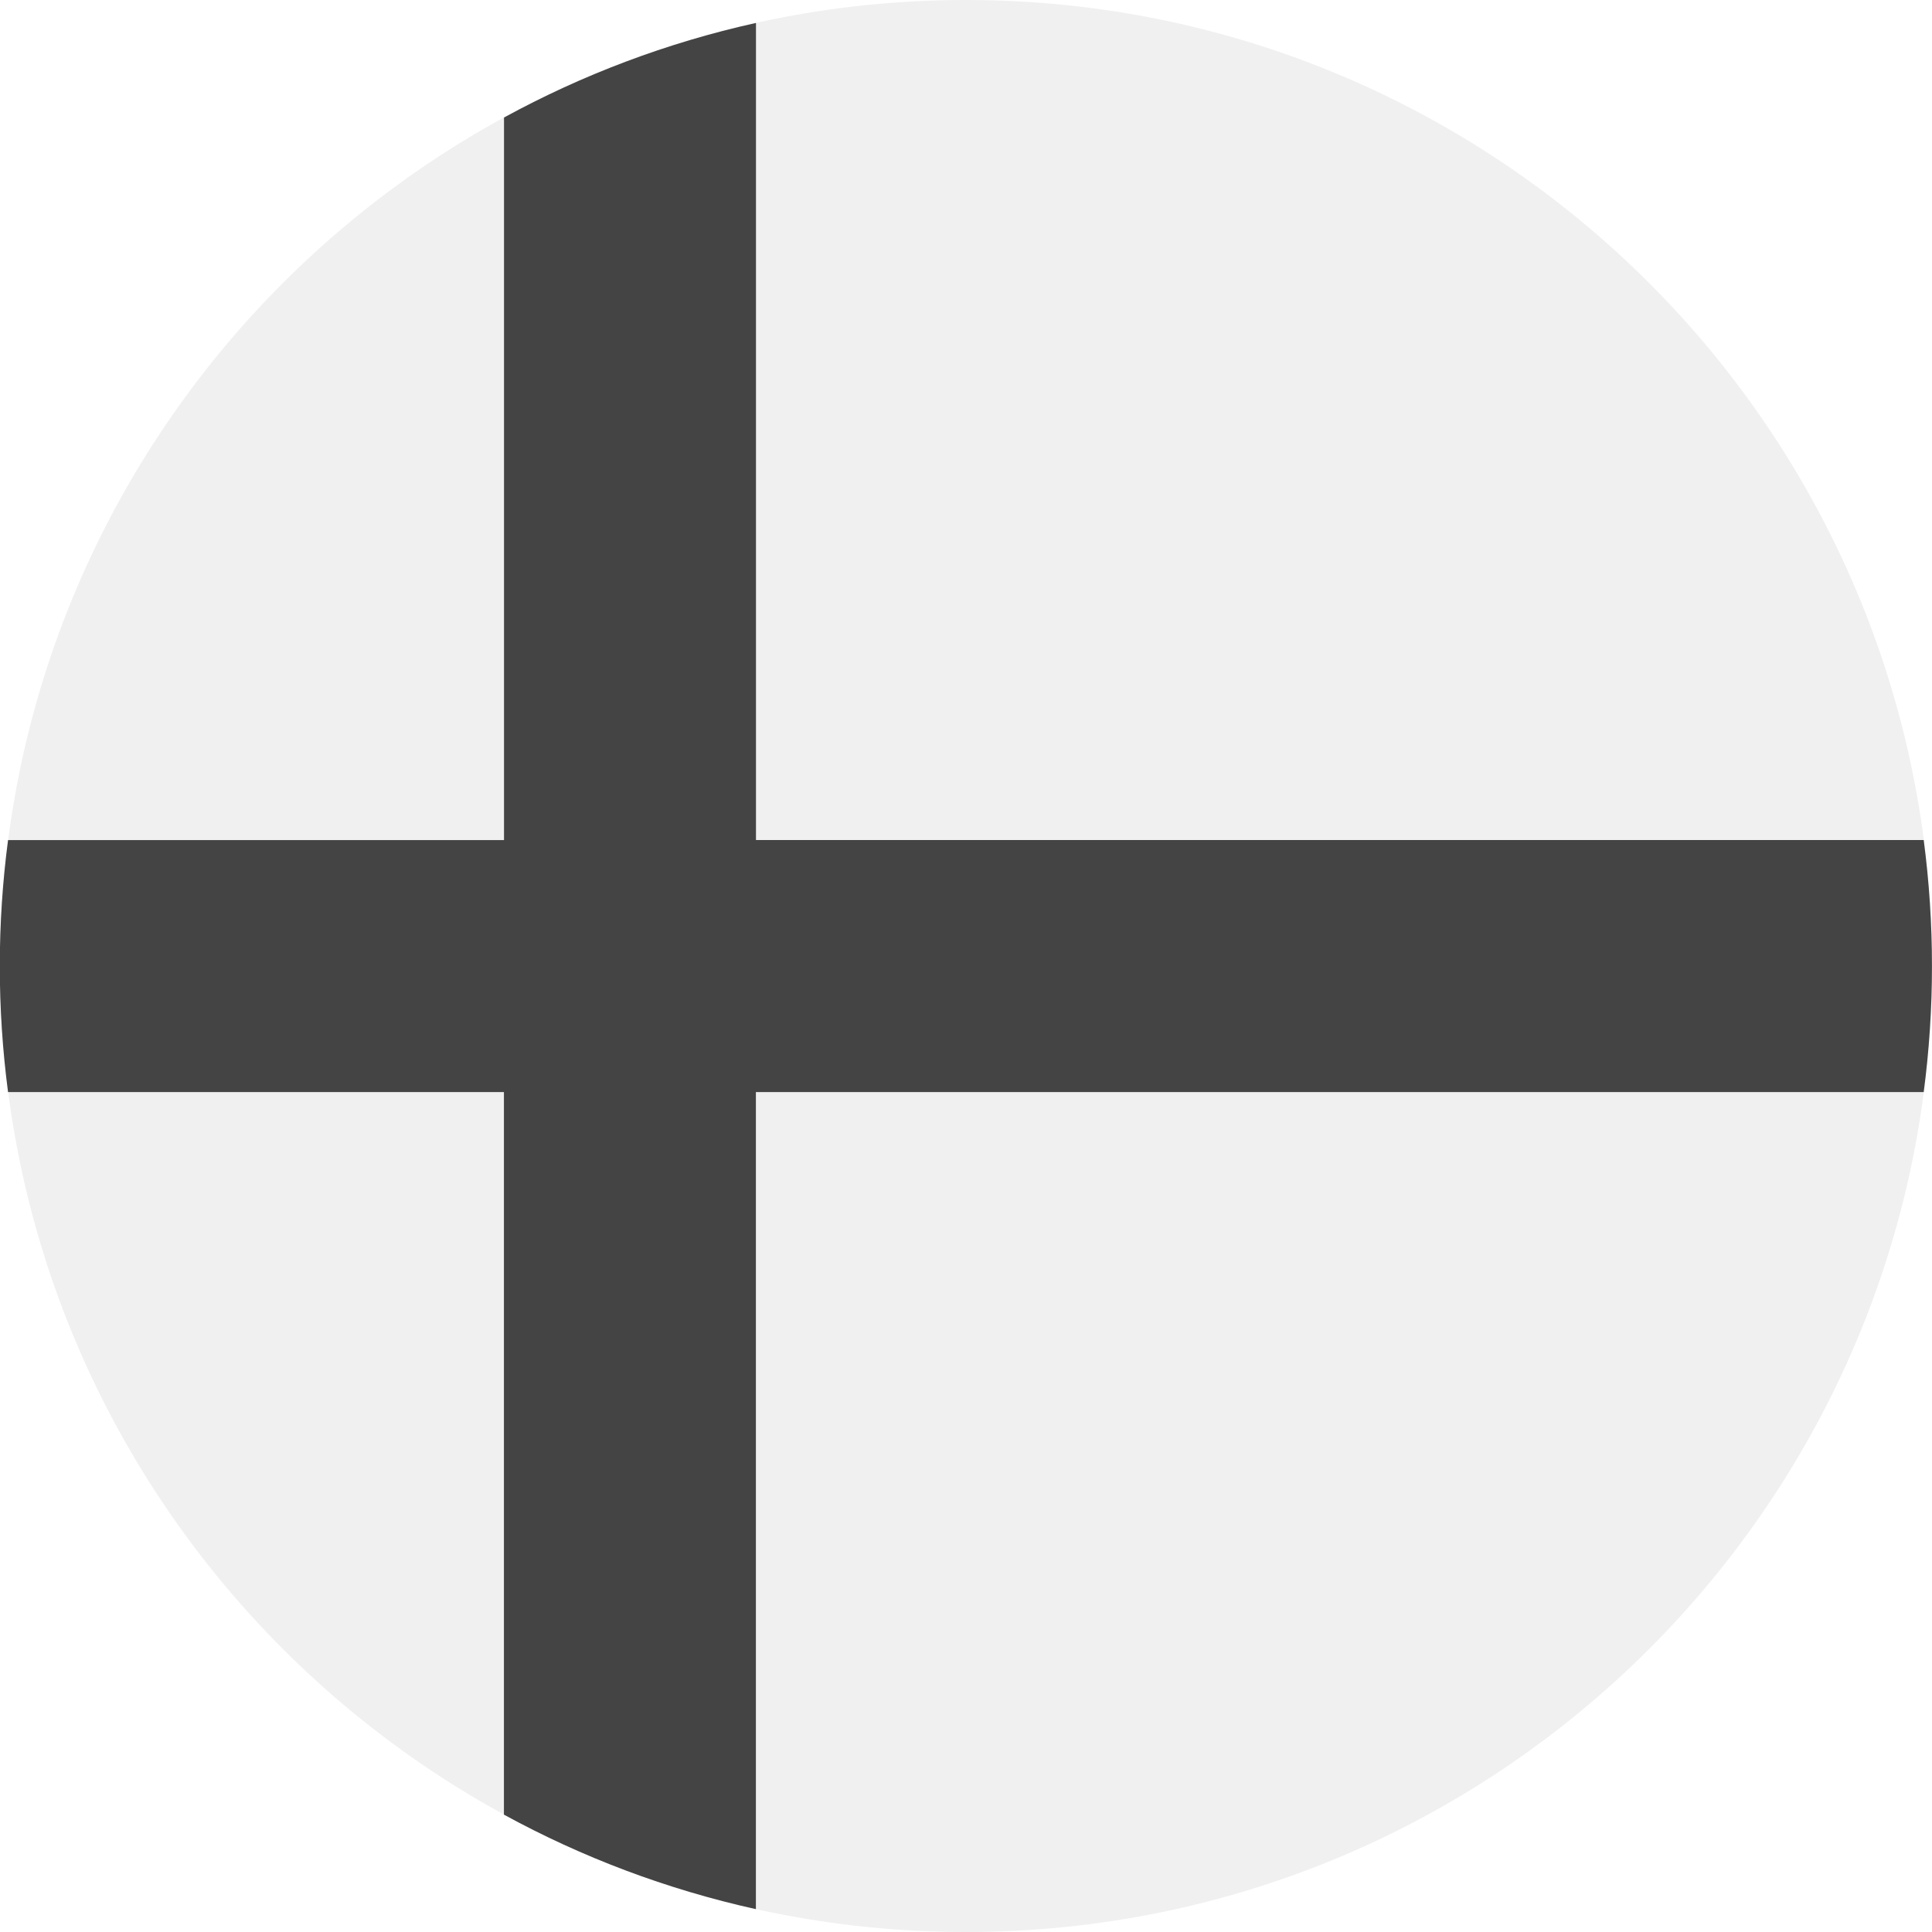
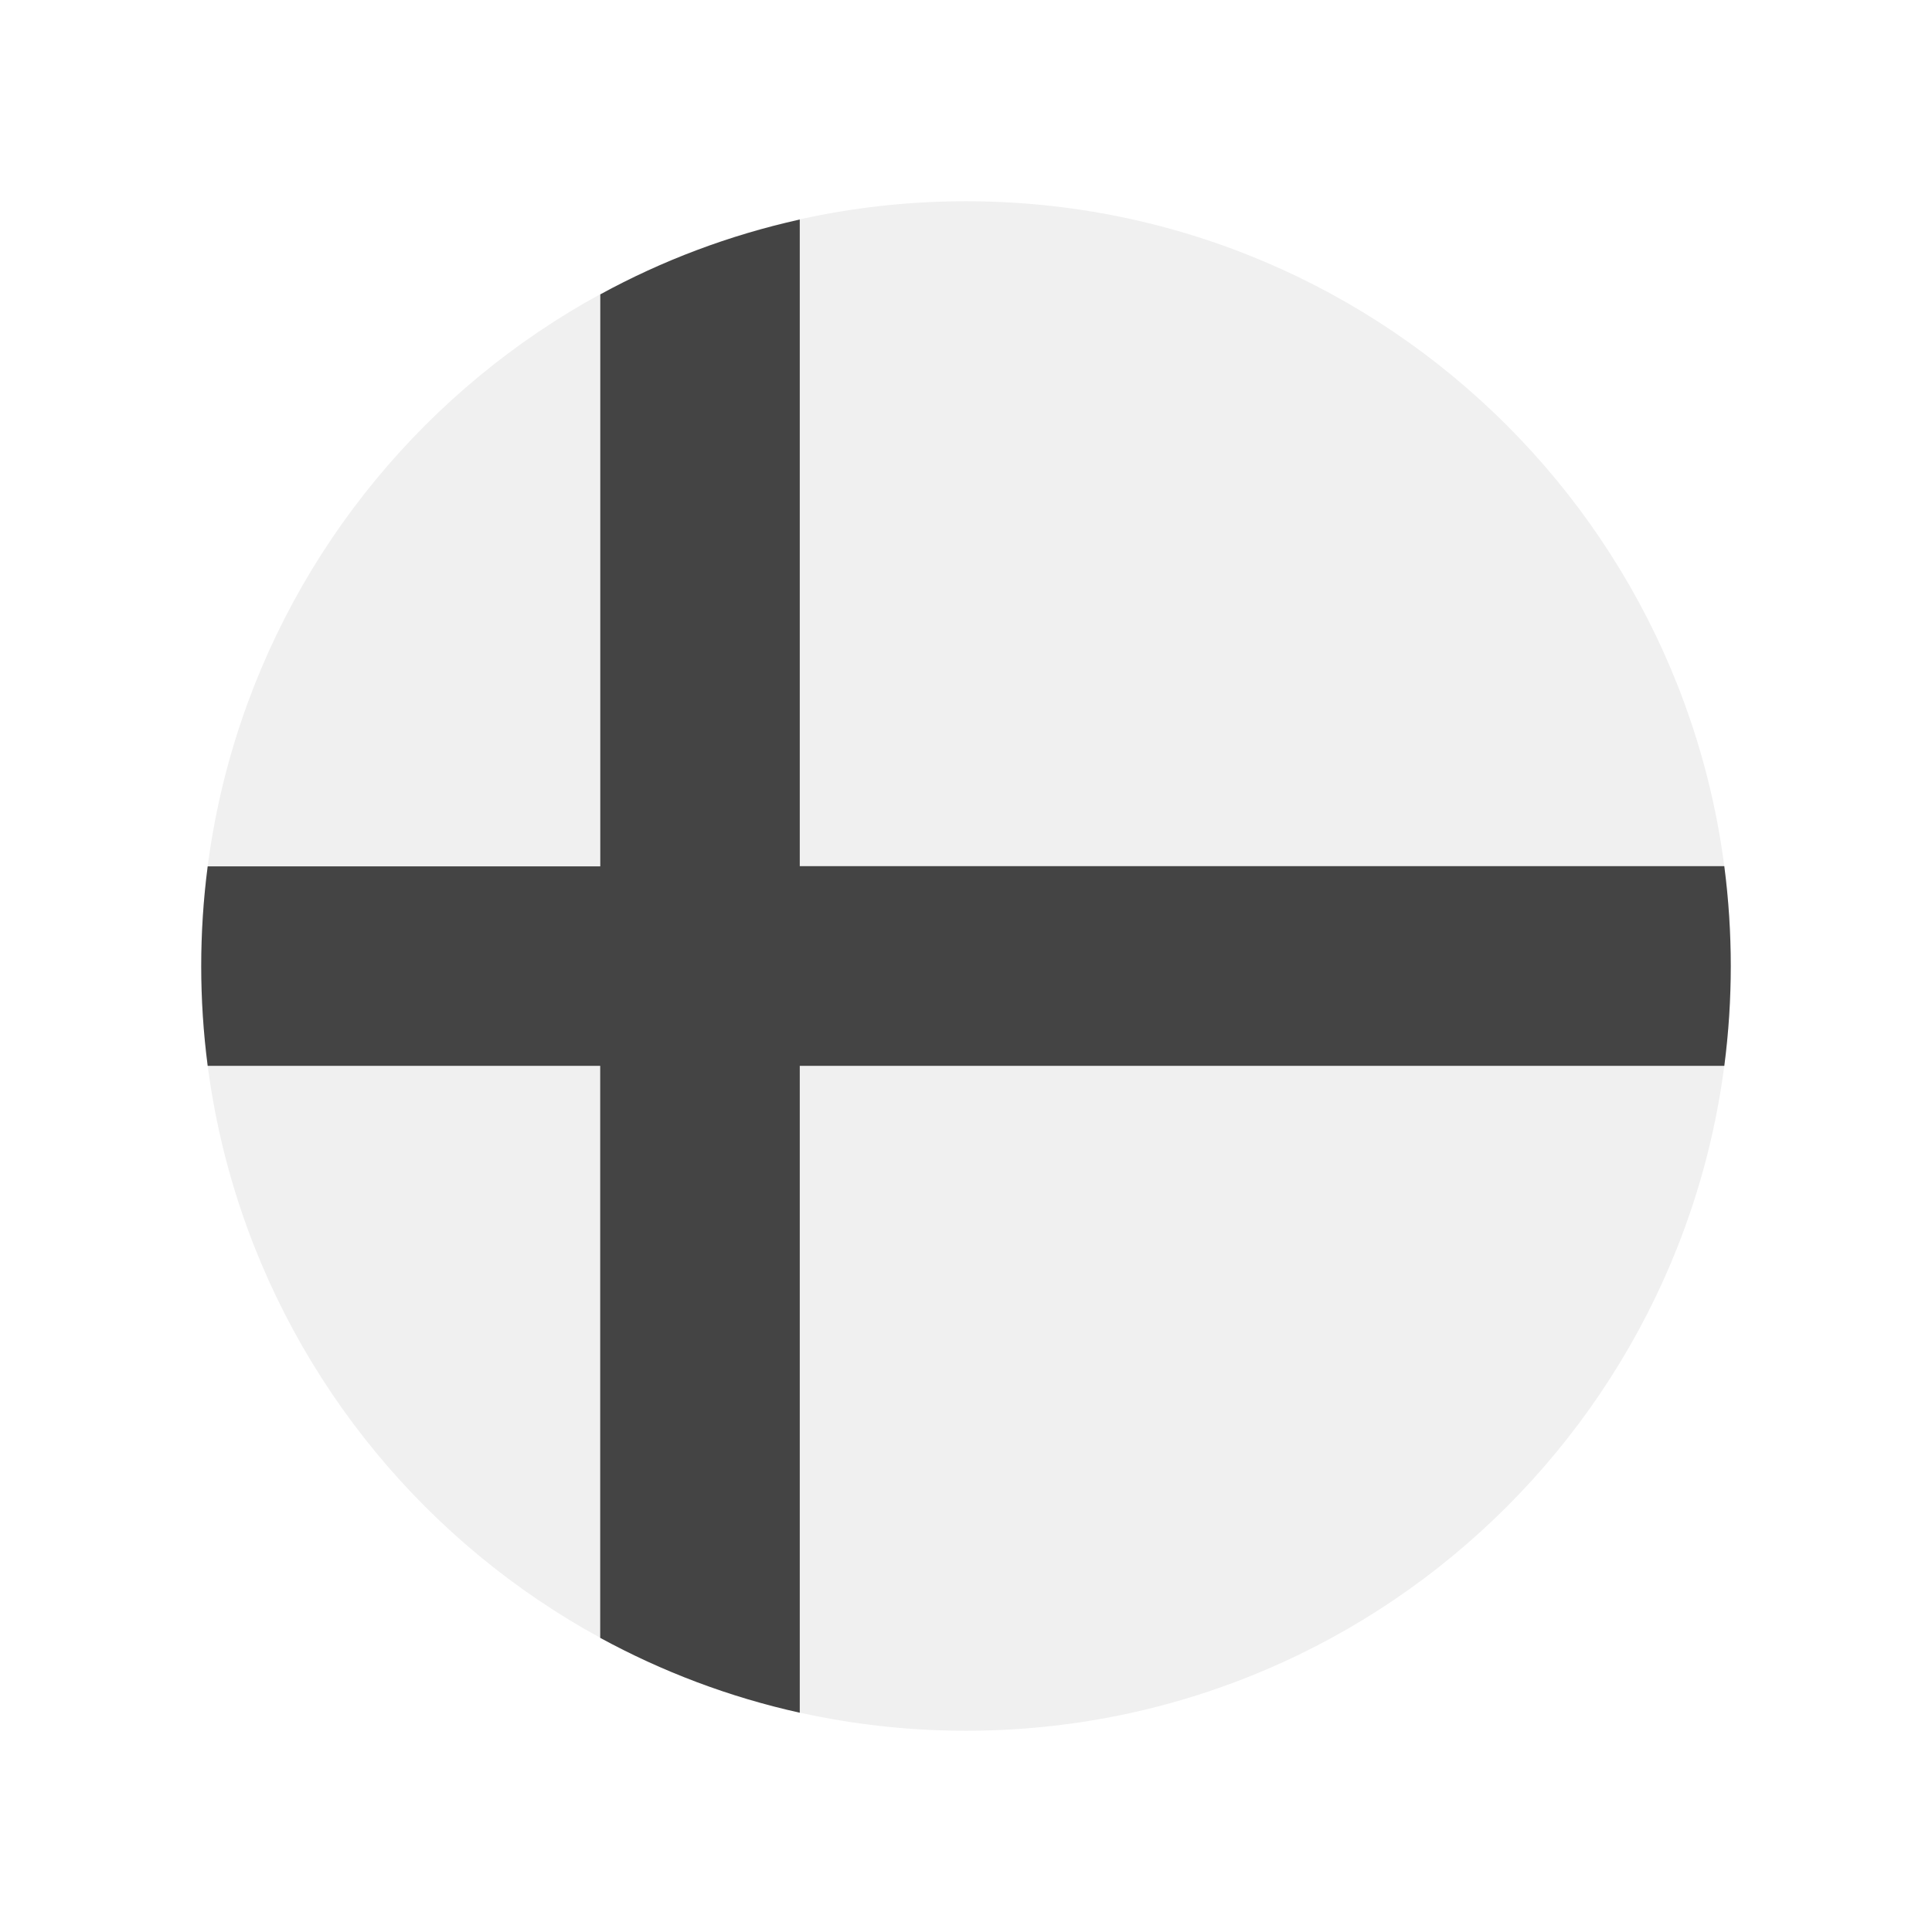
<svg xmlns="http://www.w3.org/2000/svg" width="24" height="24" fill="none" viewBox="0 0 24 24">
-   <path fill="#f0f0f0" d="M12 24c6.627 0 12-5.373 12-12S18.627 0 12 0 0 5.373 0 12s5.373 12 12 12" />
-   <path fill="#444" d="M23.898 10.435H9.391V.285C8.282.531 7.231.93 6.261 1.46v8.976H.1a12 12 0 0 0 0 3.13h6.16v8.976c.97.53 2.021.928 3.13 1.174v-10.15h14.507a12 12 0 0 0 0-3.13" />
+   <path fill="#f0f0f0" d="M12 21.5a9.5 9.5 0 1 0 0-19 9.5 9.5 0 0 0 0 19" />
+   <path fill="#444" d="M21.42 10.76H9.935V2.727c-.878.195-1.71.51-2.478.93v7.105H2.58a9.6 9.6 0 0 0 0 2.478h4.876v7.106c.769.419 1.6.735 2.479.93V13.24H21.42a9.6 9.6 0 0 0 0-2.478" />
</svg>
